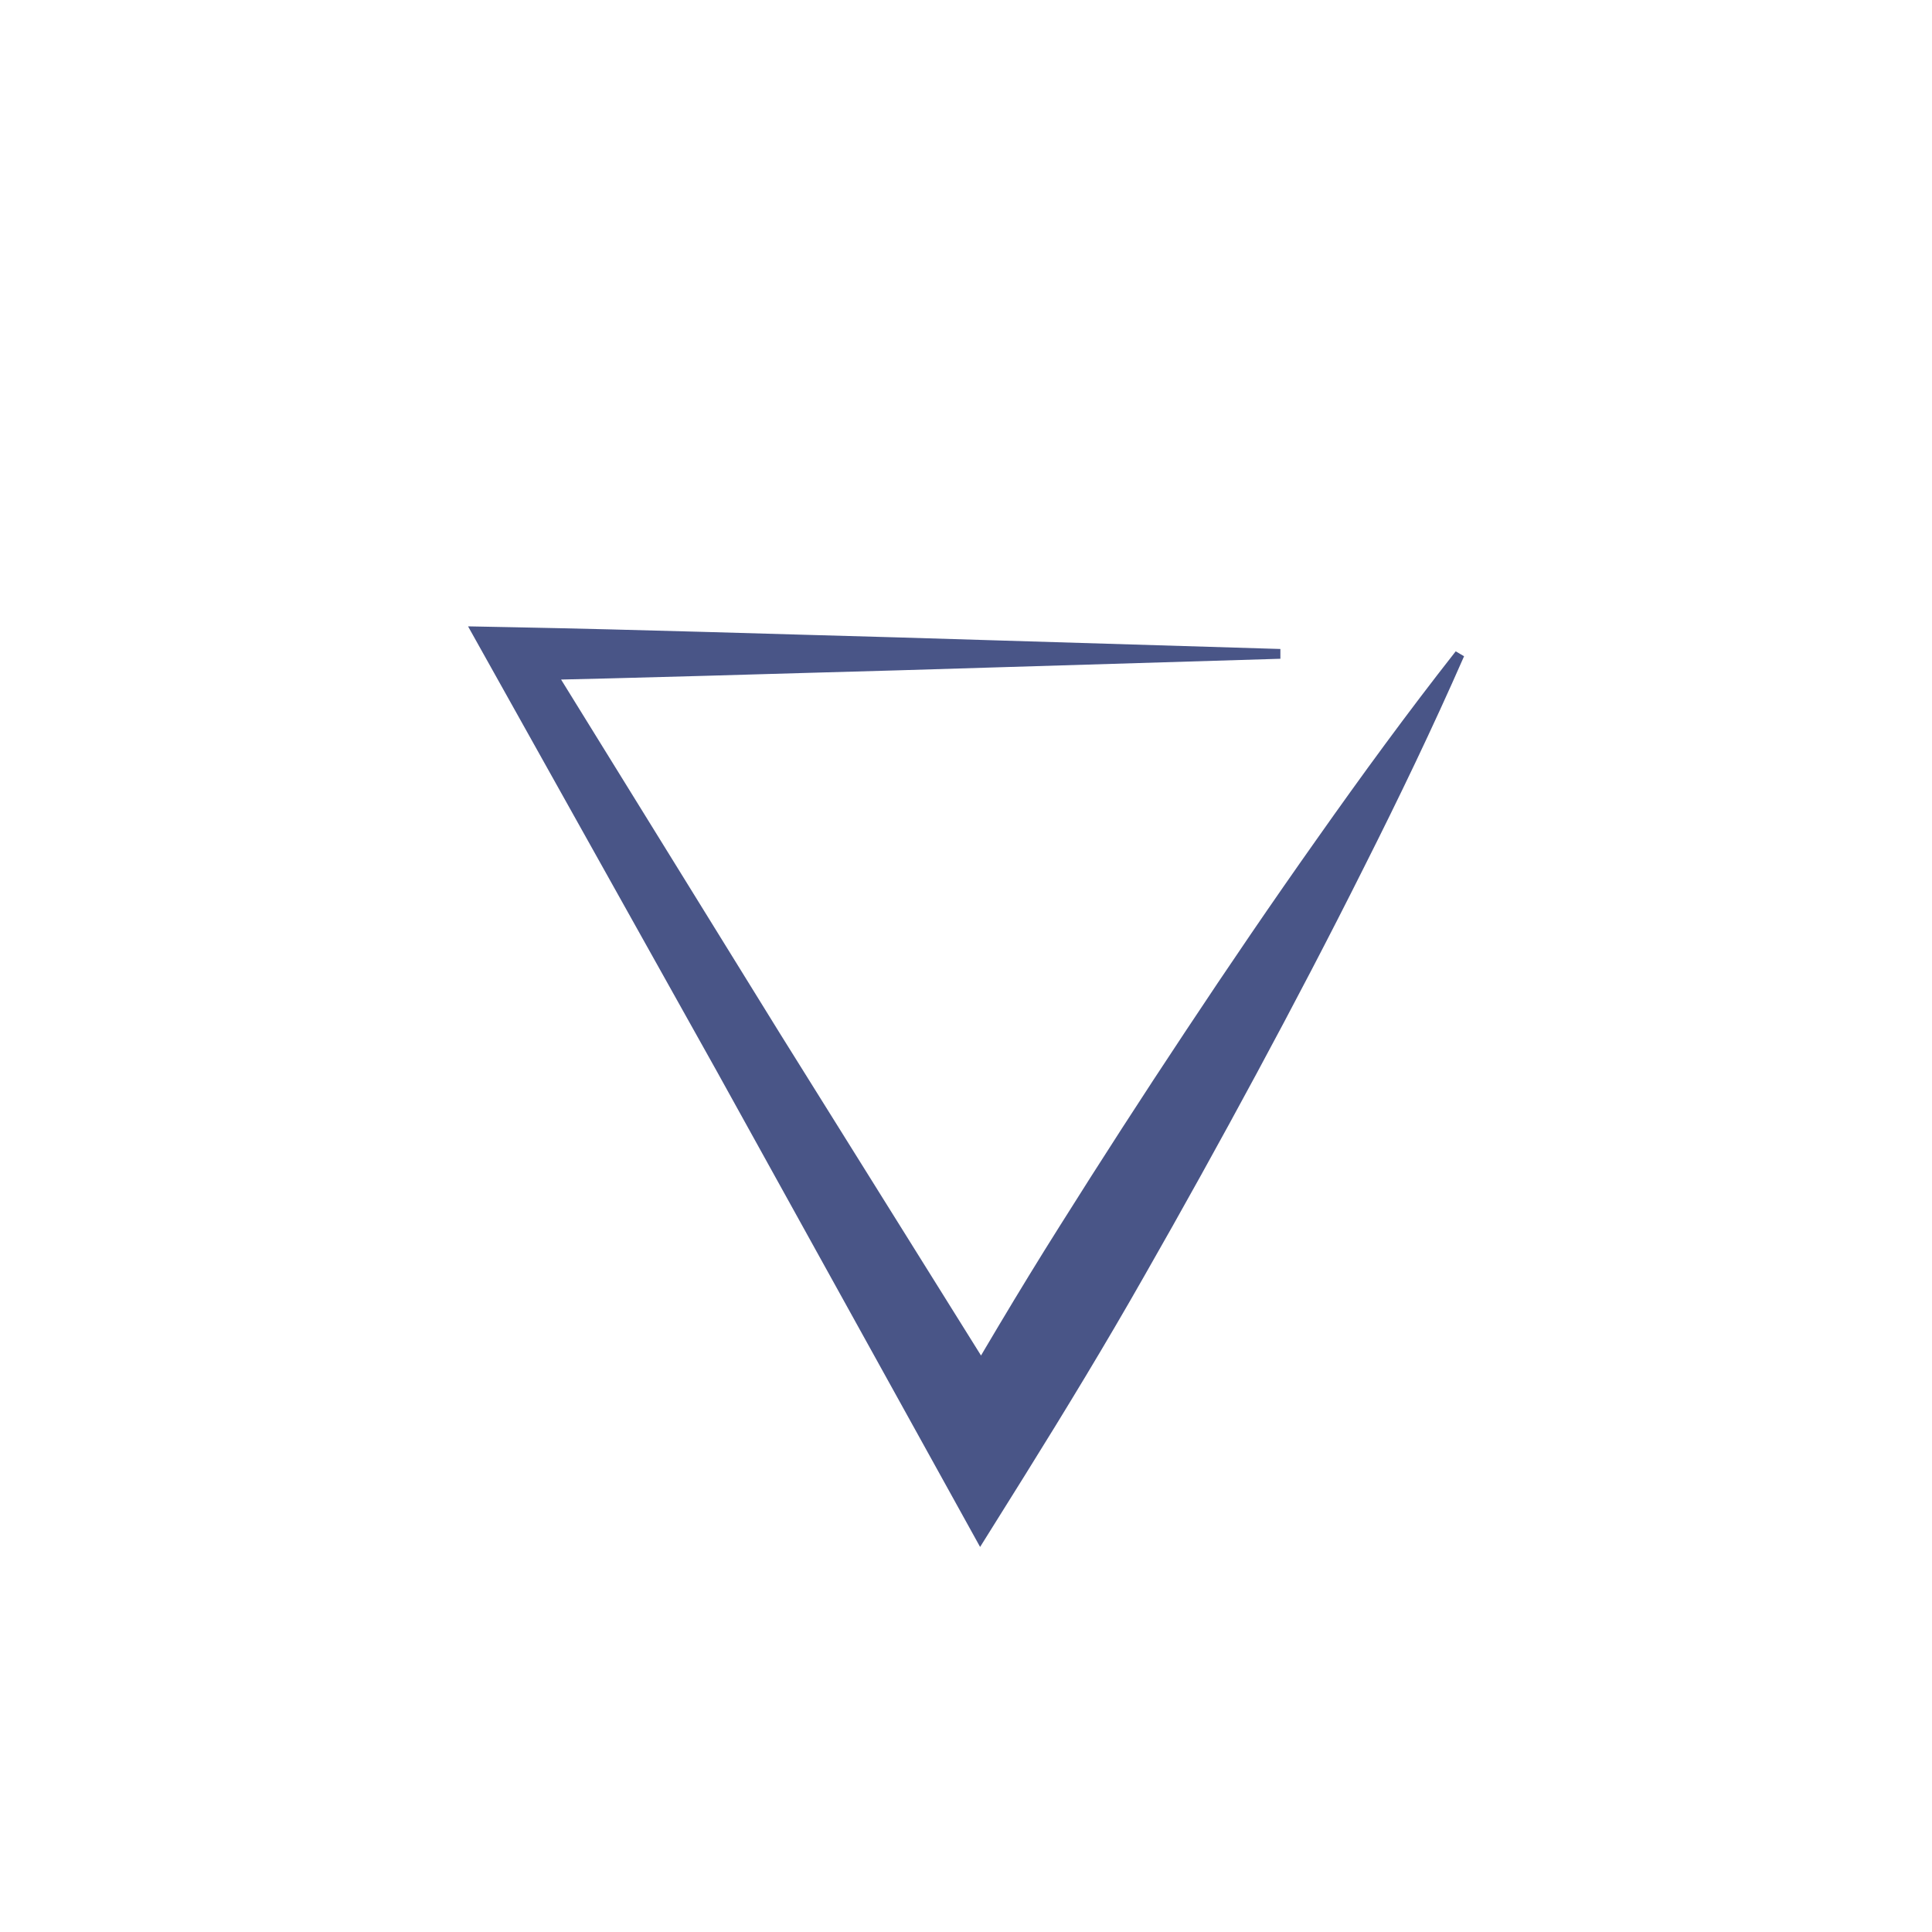
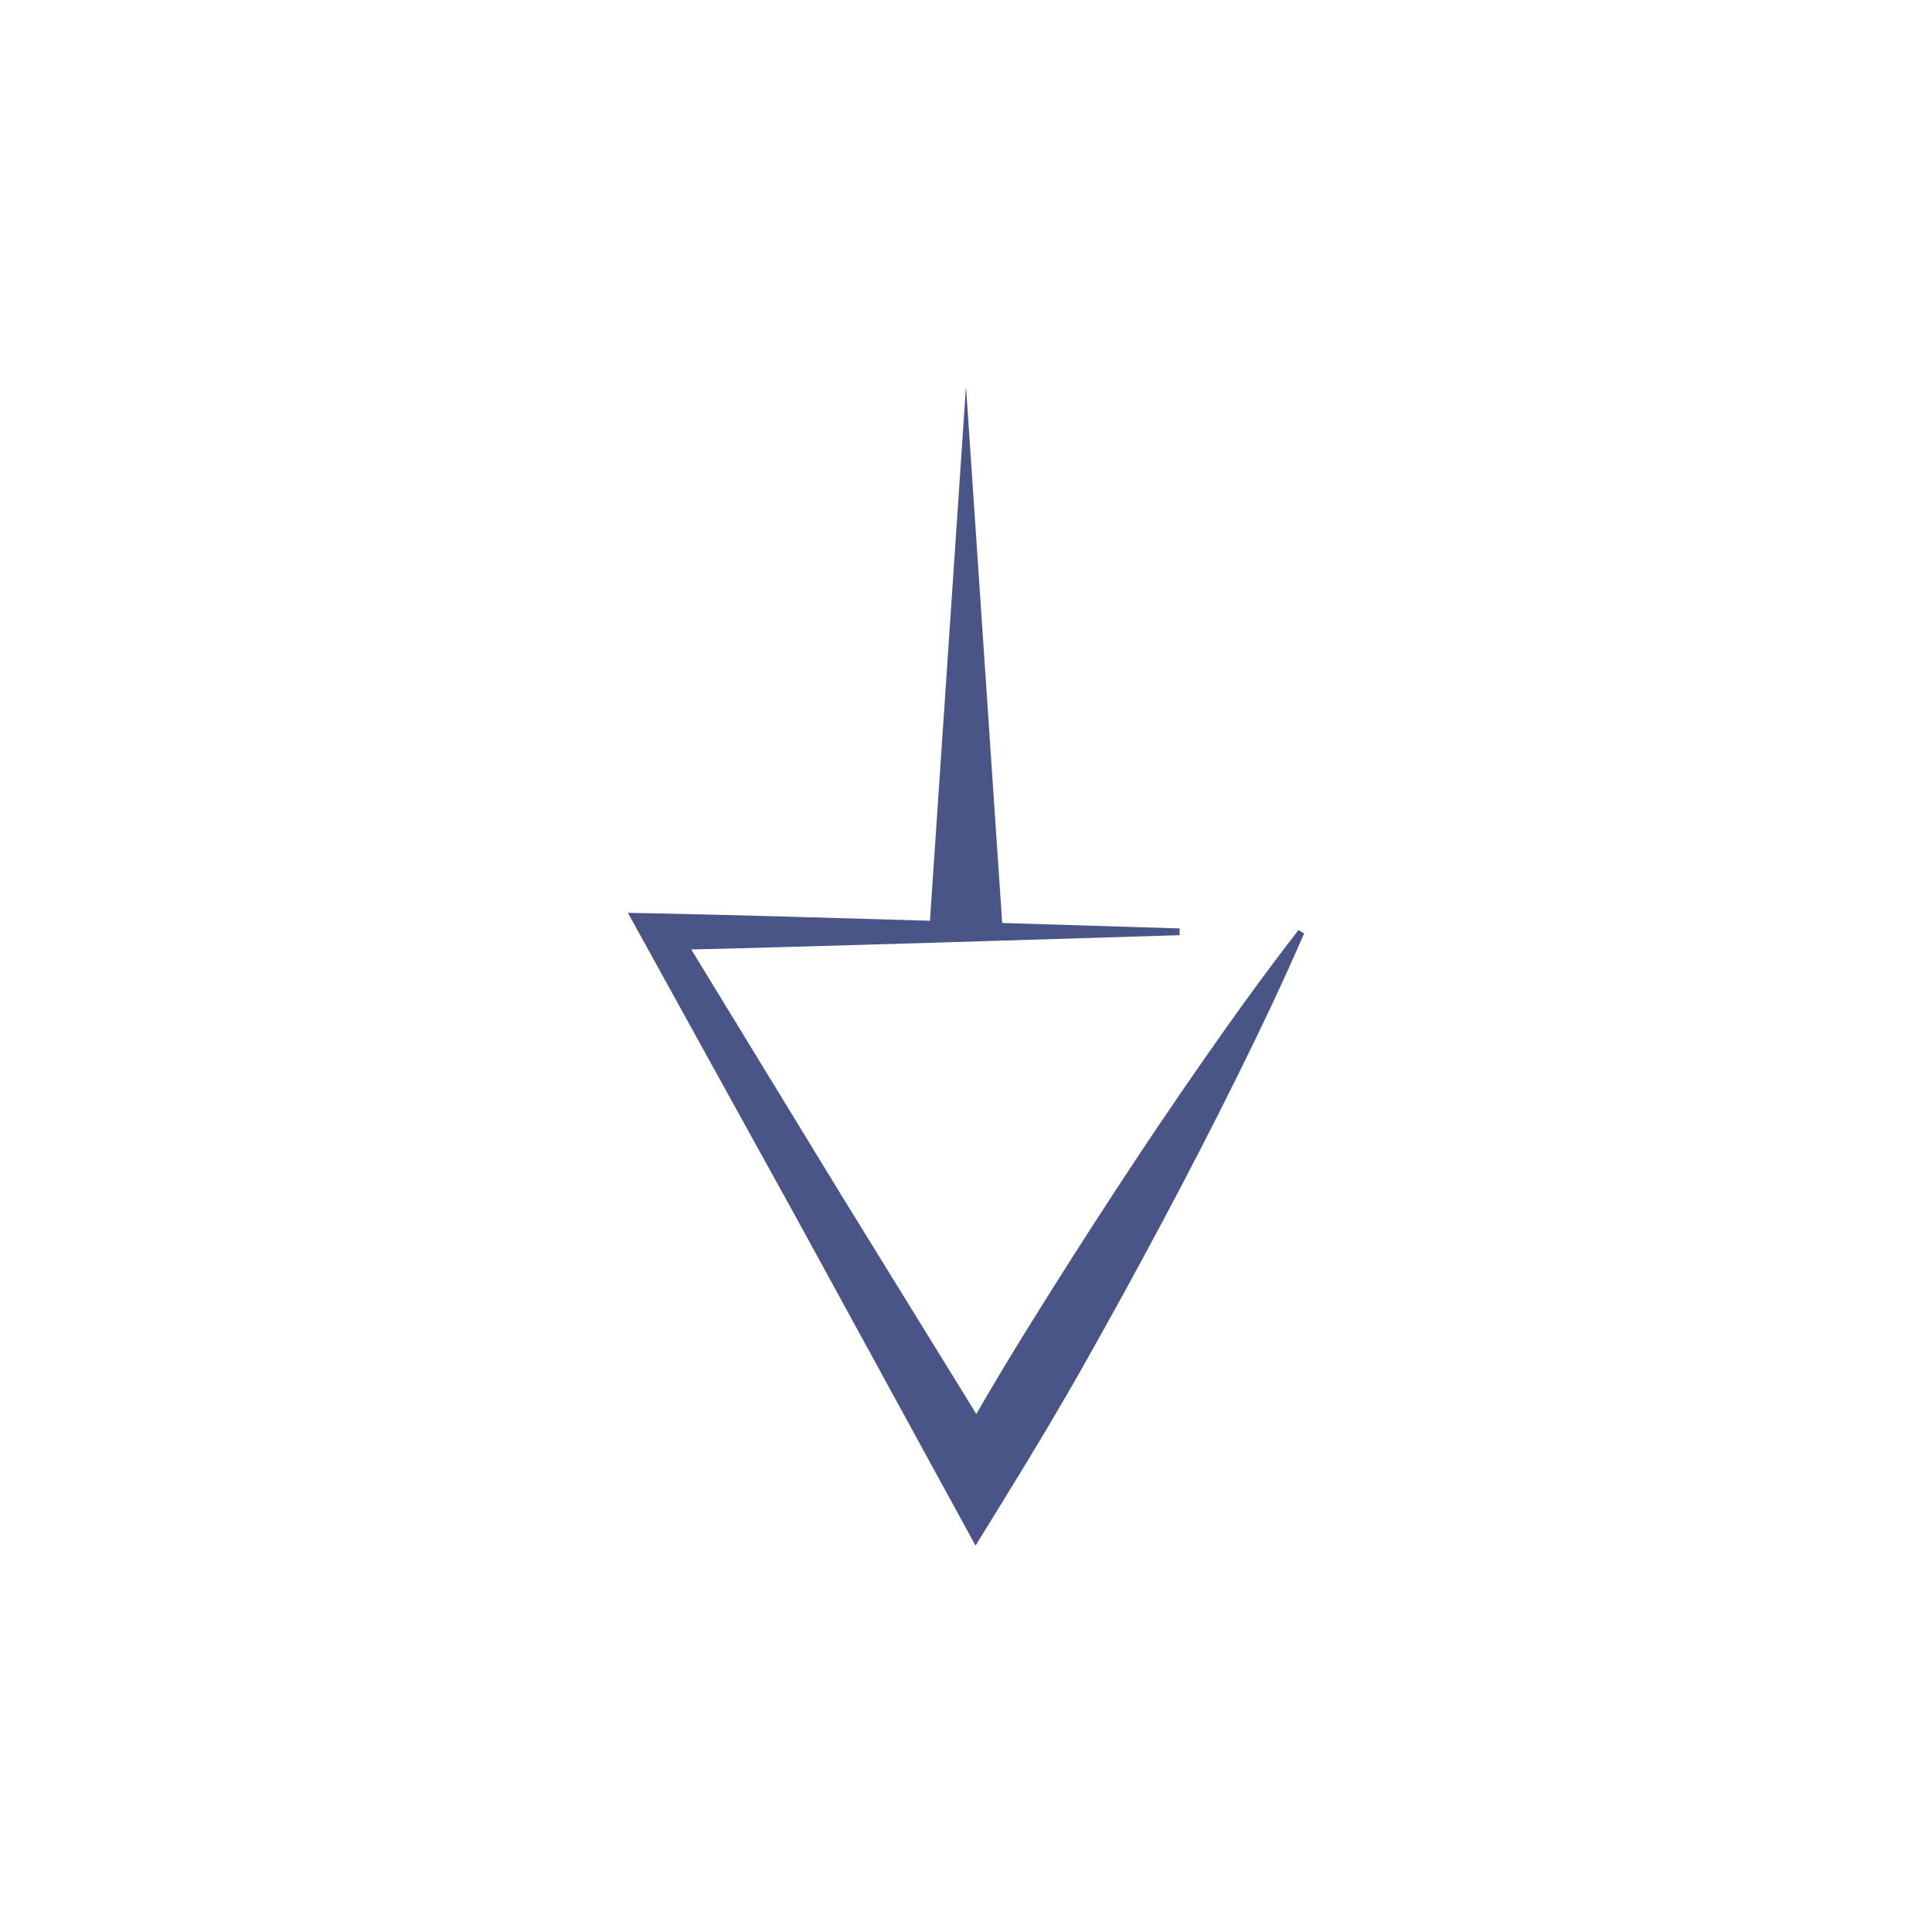
<svg xmlns="http://www.w3.org/2000/svg" version="1.1" id="Layer_1" x="0px" y="0px" width="80px" height="80px" viewBox="0 0 80 80" enable-background="new 0 0 80 80" xml:space="preserve">
-   <path fill="#495587" d="M53.018,27.278l-15.868,0.48c-5.29,0.143-10.579,0.318-15.869,0.422l0.95-1.662l10.065,16.277l10.138,16.236  l-3.49-0.016c1.597-2.777,3.227-5.537,4.938-8.248c1.704-2.713,3.443-5.406,5.218-8.08c1.771-2.674,3.577-5.328,5.435-7.953  c1.851-2.627,3.749-5.226,5.743-7.764l0.346,0.204c-1.298,2.958-2.691,5.856-4.139,8.729c-1.438,2.873-2.926,5.718-4.447,8.54  c-1.521,2.822-3.076,5.629-4.665,8.41c-1.582,2.787-3.246,5.525-4.94,8.244l-1.849,2.959l-1.645-2.973l-9.27-16.746L20.33,27.633  l-0.949-1.697l1.899,0.037c5.29,0.102,10.58,0.276,15.869,0.42l15.869,0.48V27.278L53.018,27.278z" />
+   <g>
+     <path fill="#495587" d="M48.844,38.448v0.276L38.07,39.053c-3.59,0.101-7.182,0.219-10.772,0.291l0.646-1.143l6.831,11.186   l6.882,11.157l-2.37-0.009c1.083-1.911,2.19-3.808,3.352-5.669c1.156-1.864,2.338-3.715,3.539-5.553   c1.203-1.838,2.43-3.661,3.688-5.465c1.258-1.806,2.547-3.591,3.9-5.336L54,38.652c-0.881,2.032-1.828,4.024-2.809,5.999   c-0.977,1.974-1.986,3.93-3.02,5.87s-2.09,3.868-3.168,5.781c-1.074,1.914-2.203,3.794-3.355,5.666L40.394,64l-1.117-2.044   l-6.293-11.51l-6.34-11.479L26,37.799l1.29,0.025c3.59,0.071,7.182,0.19,10.773,0.29l10.774,0.33h0.004v0.003L48.844,38.448   L48.844,38.448z" />
+     <g>
+       <line x1="40" y1="38.242" x2="40" y2="16" />
+       <polygon fill="#495587" points="38.5,38.242 40,16 41.5,38.242   " />
+     </g>
+   </g>
</svg>
